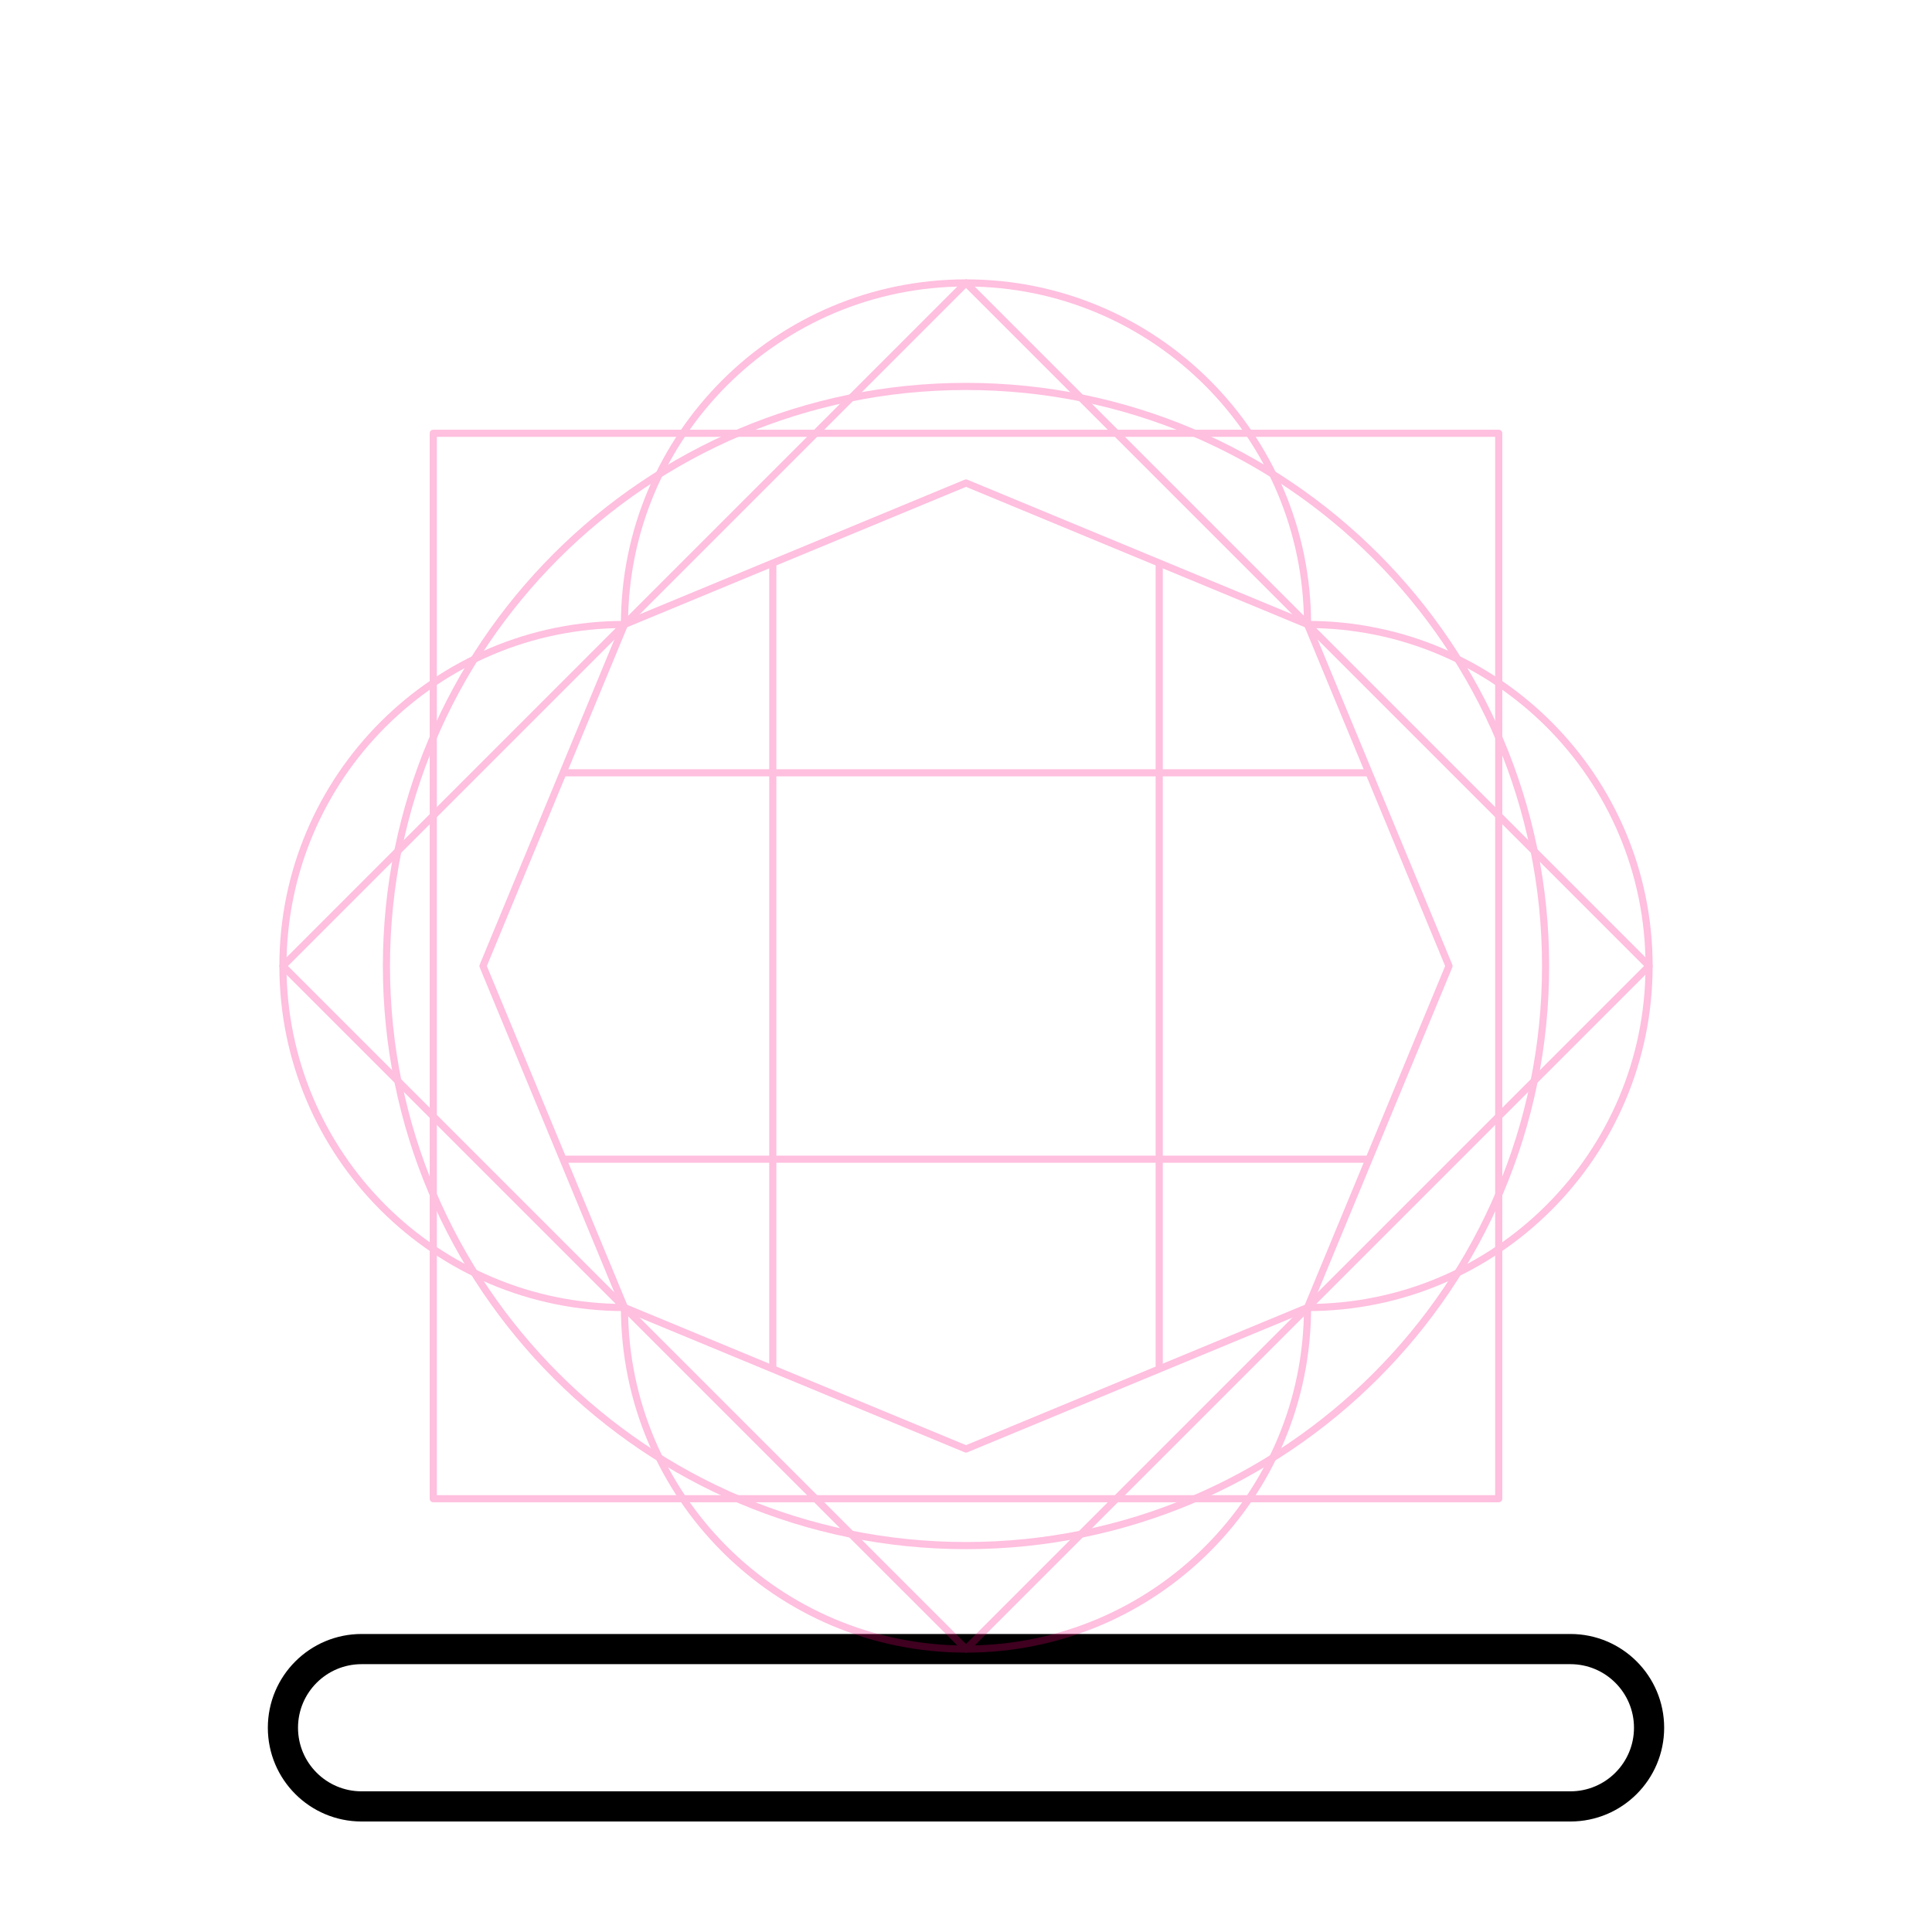
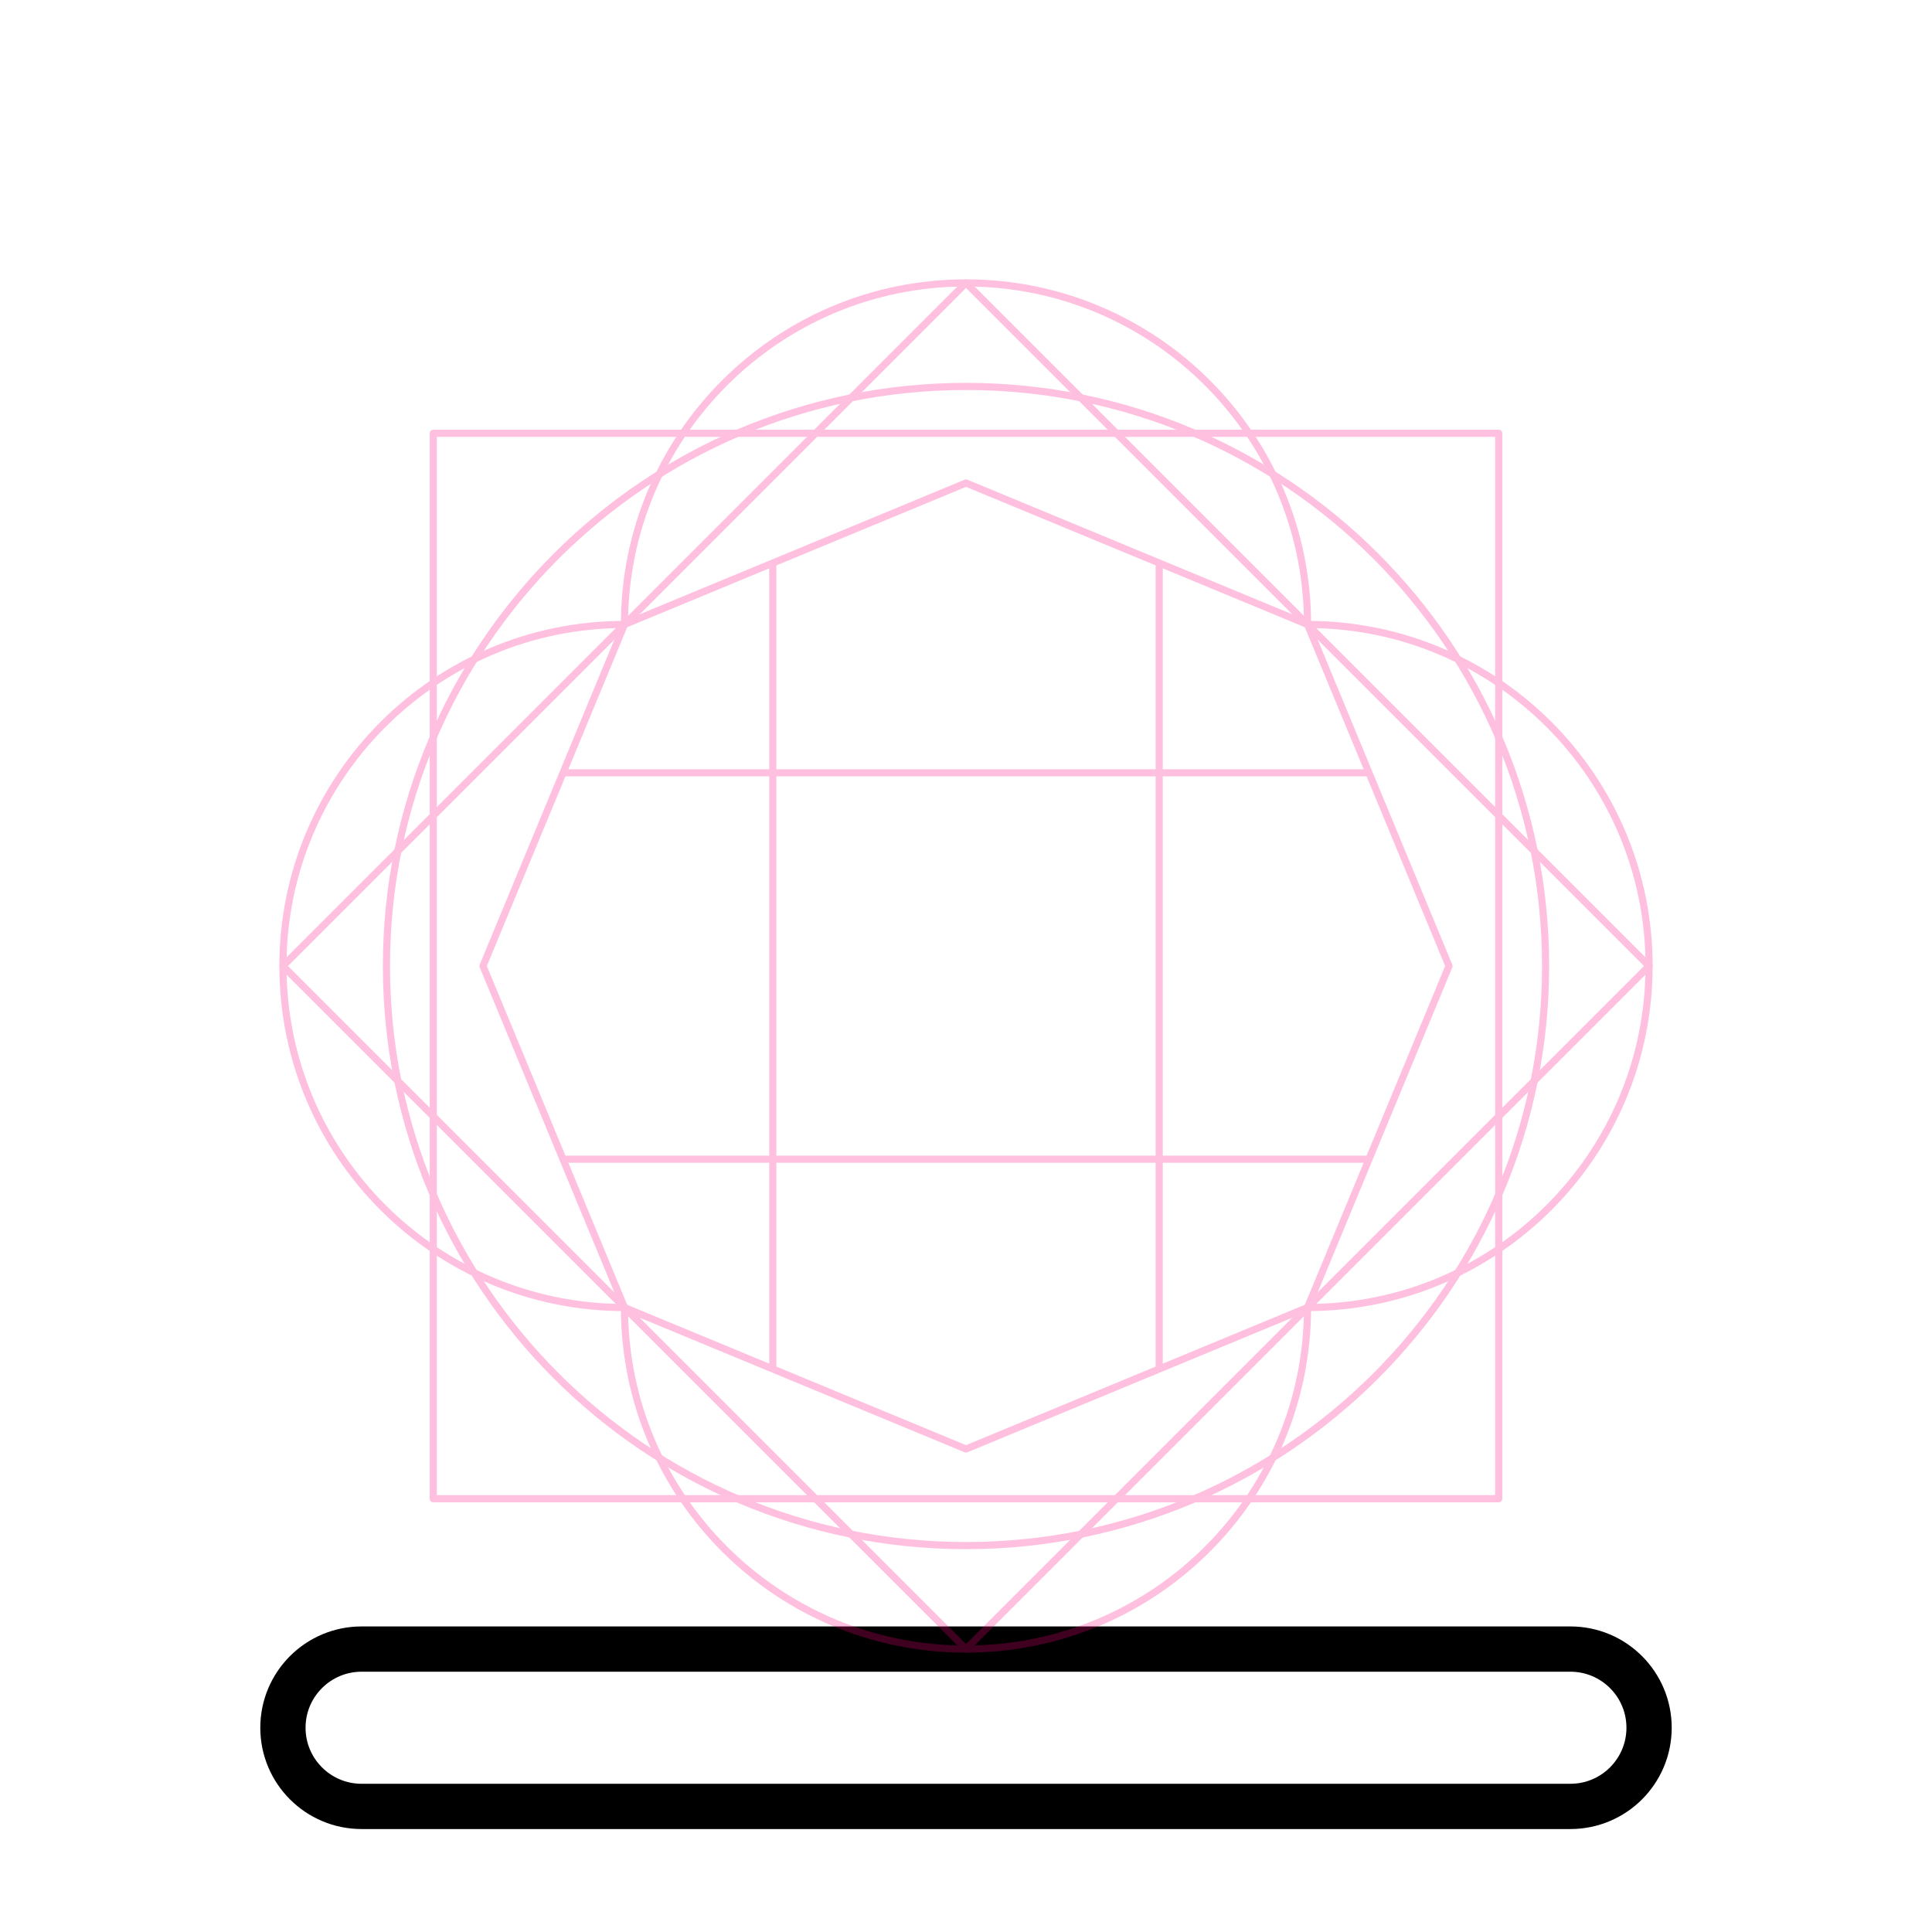
<svg xmlns="http://www.w3.org/2000/svg" width="256" height="256" viewBox="0 0 67.733 67.733" version="1.1" id="svg8">
  <style id="style847" />
  <defs id="defs2">
    <rect x="23.464" y="29.981" width="37.029" height="27.826" id="rect919" />
    <rect id="rect839" height="13.149" width="40.416" y="3.213" x="23.319" />
    <rect x="23.319" y="3.213" width="40.416" height="13.149" id="rect839-3" />
    <rect x="23.319" y="3.213" width="40.416" height="13.149" id="rect852" />
  </defs>
  <g id="layer1" style="display:inline;opacity:1">
-     <rect style="fill:none;stroke:#000000;stroke-width:1.058;stop-color:#000000" id="rect892" width="47.895" height="5.516" x="9.919" y="57.814" rx="2.758" ry="2.758" />
+     <rect style="fill:none;stroke:#000000;stroke-width:1.587;stop-color:#000000" id="rect892" width="47.895" height="5.516" x="9.919" y="57.814" rx="2.758" ry="2.758" />
  </g>
  <g id="layer2" style="opacity:0.25">
    <path d="M 33.867,9.919 A 11.974,11.974 0 0 0 21.893,21.893 11.974,11.974 0 0 0 9.919,33.867 11.974,11.974 0 0 0 21.893,45.84 11.974,11.974 0 0 0 33.867,57.814 11.974,11.974 0 0 0 45.84,45.84 11.974,11.974 0 0 0 57.814,33.867 11.974,11.974 0 0 0 45.84,21.893 11.974,11.974 0 0 0 33.867,9.919 Z" style="font-variation-settings:normal;display:inline;opacity:1;vector-effect:none;fill:none;fill-opacity:1;stroke:#ff0080;stroke-width:0.25;stroke-linecap:butt;stroke-linejoin:round;stroke-miterlimit:4;stroke-dasharray:none;stroke-dashoffset:0;stroke-opacity:1;marker:none;paint-order:normal;stop-color:#000000;stop-opacity:1" id="path919" />
    <path style="opacity:1;vector-effect:none;fill:none;fill-opacity:1;stroke:#ff0080;stroke-width:0.25;stroke-linecap:butt;stroke-linejoin:round;stroke-miterlimit:4;stroke-dasharray:none;stroke-dashoffset:0;stroke-opacity:1;marker:none;paint-order:normal;stop-color:#000000" id="path836" d="M 45.84,45.84 33.867,50.8 21.893,45.84 16.933,33.867 21.893,21.893 33.867,16.933 45.84,21.893 50.8,33.867 Z" />
    <path id="path857" d="M 27.093,19.739 V 47.994" style="fill:none;stroke:#ff0080;stroke-width:0.25;stroke-linejoin:round;stop-color:#000000" />
    <path style="fill:none;stroke:#ff0080;stroke-width:0.25;stroke-linejoin:round;stop-color:#000000" d="M 40.64,19.739 V 47.994" id="path859" />
    <path id="path861" d="M 47.994,27.093 H 19.739" style="fill:none;stroke:#ff0080;stroke-width:0.25;stroke-linejoin:round;stop-color:#000000" />
    <path style="fill:none;stroke:#ff0080;stroke-width:0.25;stroke-linejoin:round;stop-color:#000000" d="M 47.994,40.64 H 19.739" id="path863" />
    <path id="rect838-7" style="font-variation-settings:normal;display:inline;opacity:1;vector-effect:none;fill:none;fill-opacity:1;stroke:#ff0080;stroke-width:0.25;stroke-linecap:butt;stroke-linejoin:round;stroke-miterlimit:4;stroke-dasharray:none;stroke-dashoffset:0;stroke-opacity:1;marker:none;paint-order:normal;stop-color:#000000;stop-opacity:1" d="M 15.19,15.19 H 52.543 V 52.543 H 15.19 Z" />
    <path d="M 33.867,9.919 57.814,33.867 33.867,57.814 9.919,33.867 Z" style="font-variation-settings:normal;display:inline;opacity:1;vector-effect:none;fill:none;fill-opacity:1;stroke:#ff0080;stroke-width:0.25;stroke-linecap:butt;stroke-linejoin:round;stroke-miterlimit:4;stroke-dasharray:none;stroke-dashoffset:0;stroke-opacity:1;marker:none;paint-order:normal;stop-color:#000000;stop-opacity:1" id="rect838-3" />
    <ellipse style="font-variation-settings:normal;display:inline;opacity:1;vector-effect:none;fill:none;fill-opacity:1;stroke:#ff0080;stroke-width:0.25;stroke-linecap:butt;stroke-linejoin:round;stroke-miterlimit:4;stroke-dasharray:none;stroke-dashoffset:0;stroke-opacity:1;marker:none;paint-order:normal;stop-color:#000000;stop-opacity:1" id="path876" cx="33.867" cy="33.867" rx="20.319" ry="20.319" />
  </g>
</svg>
